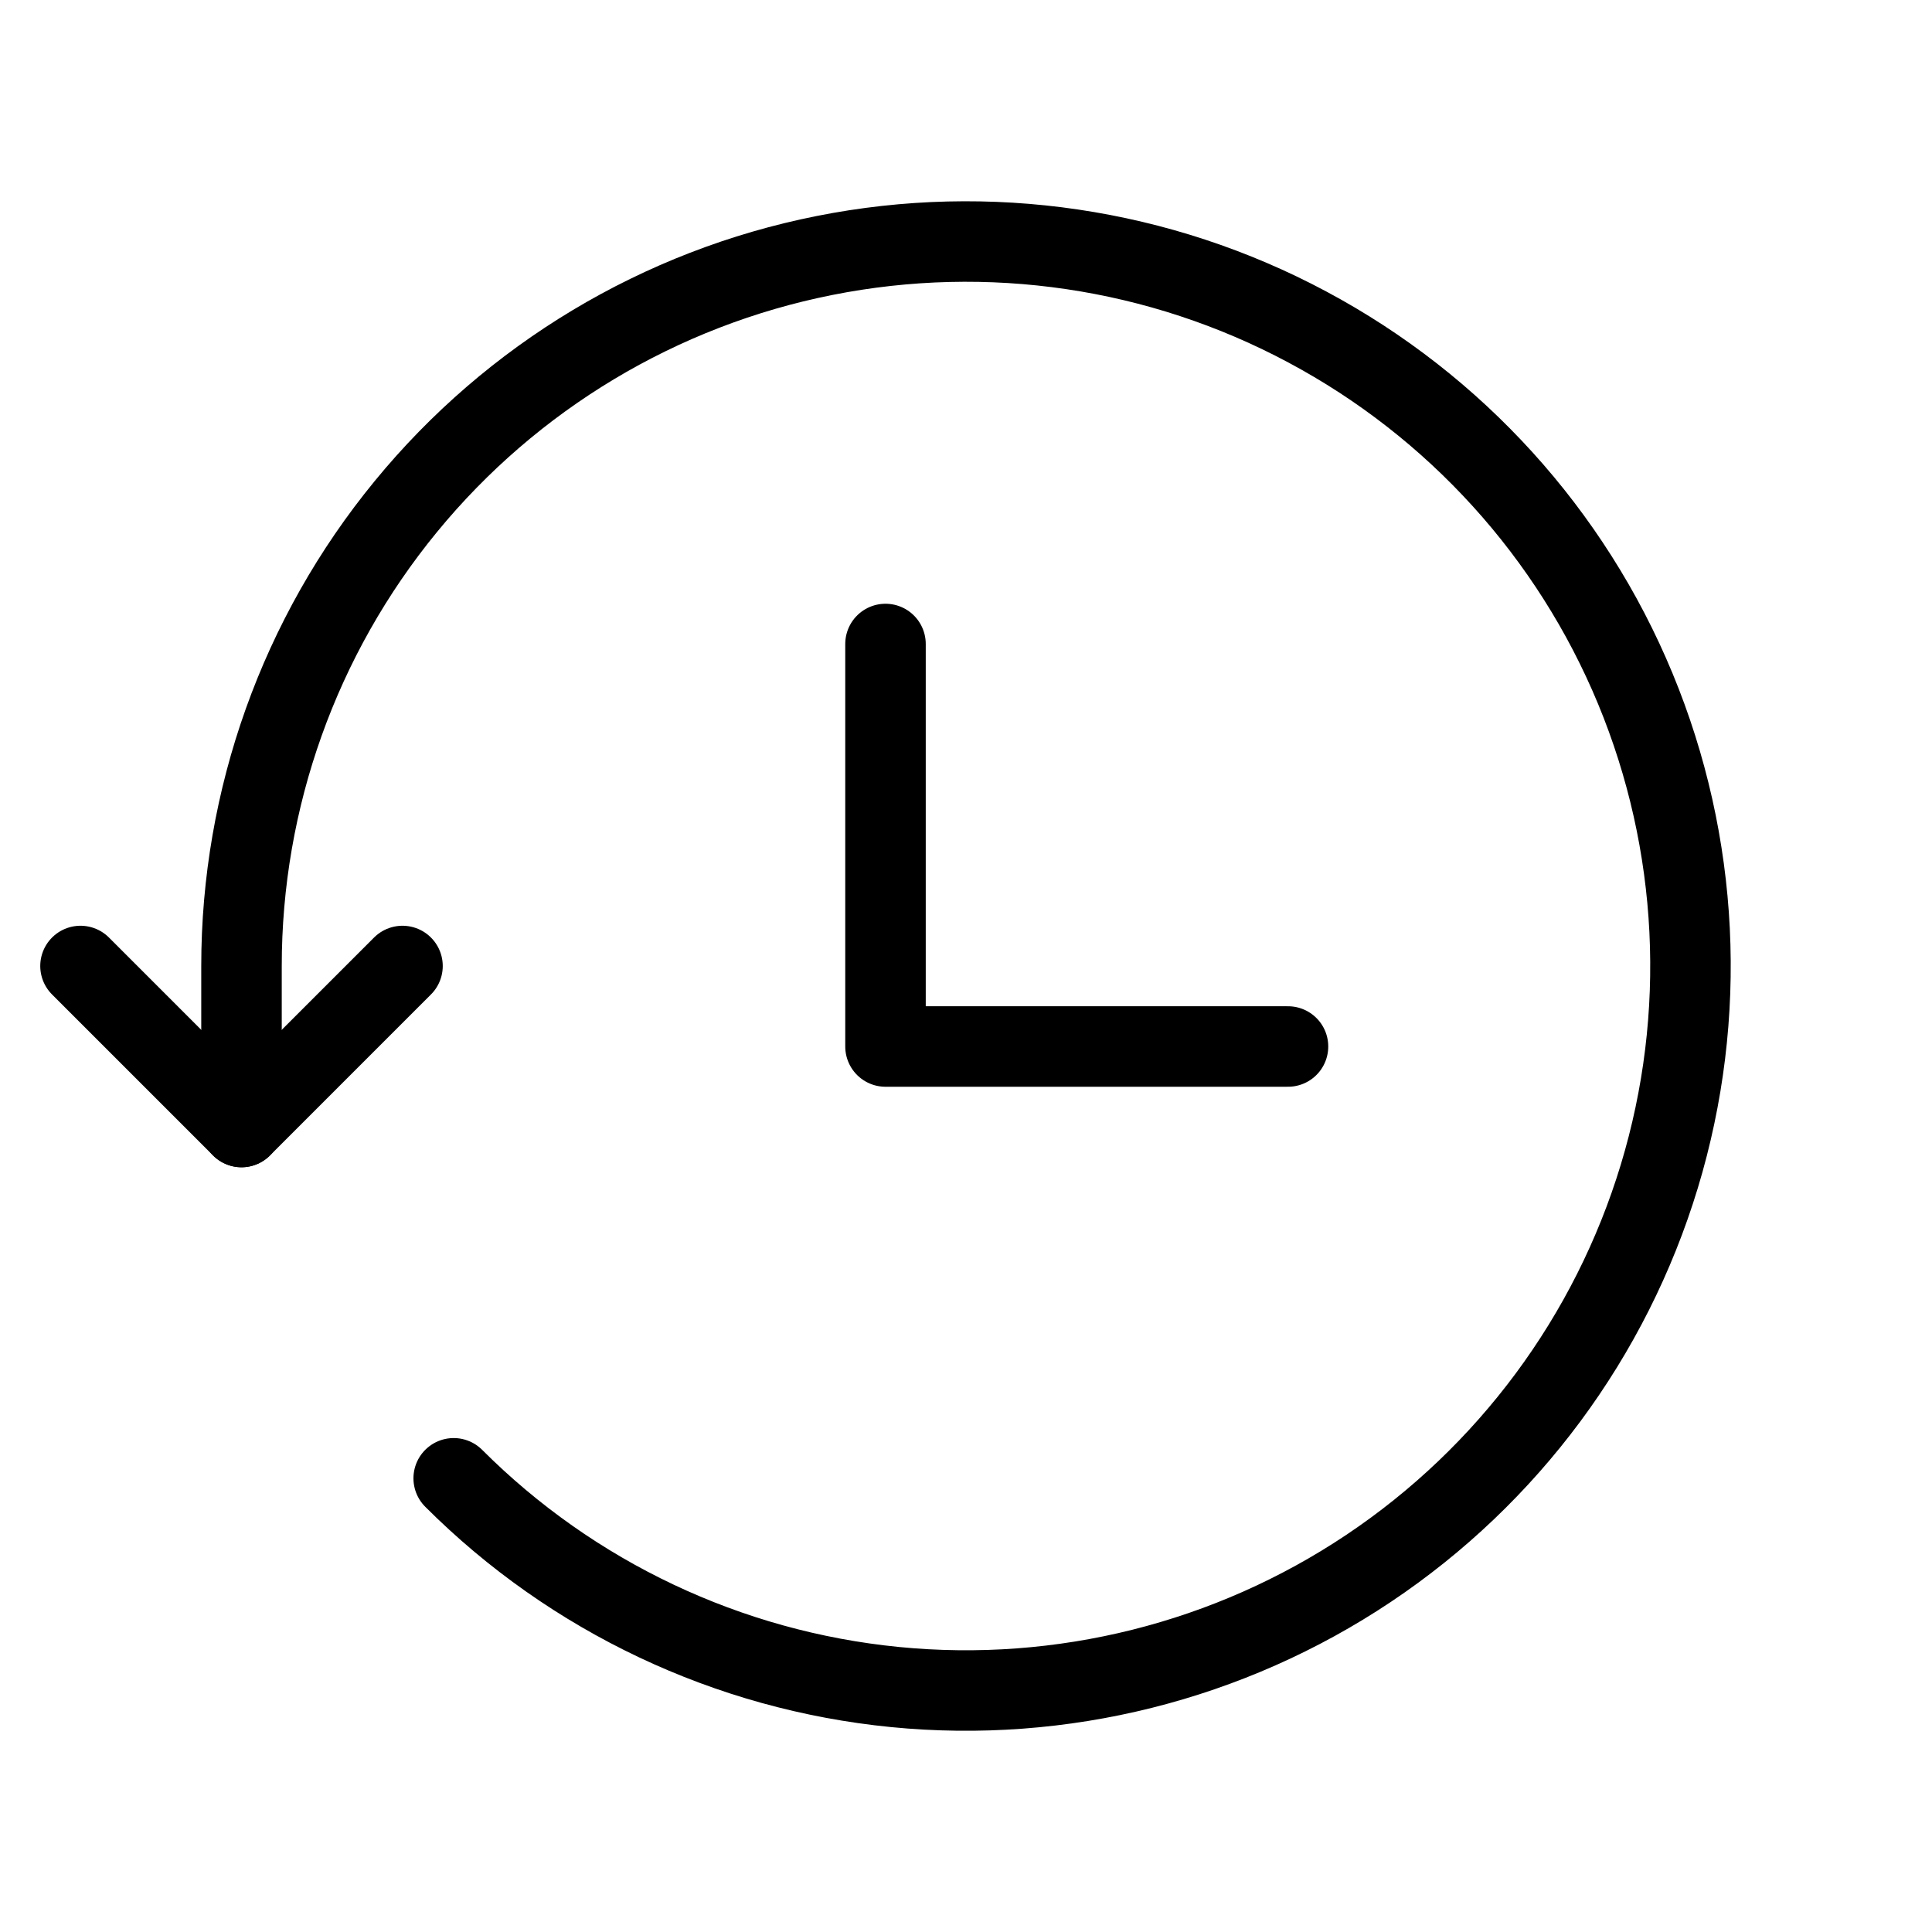
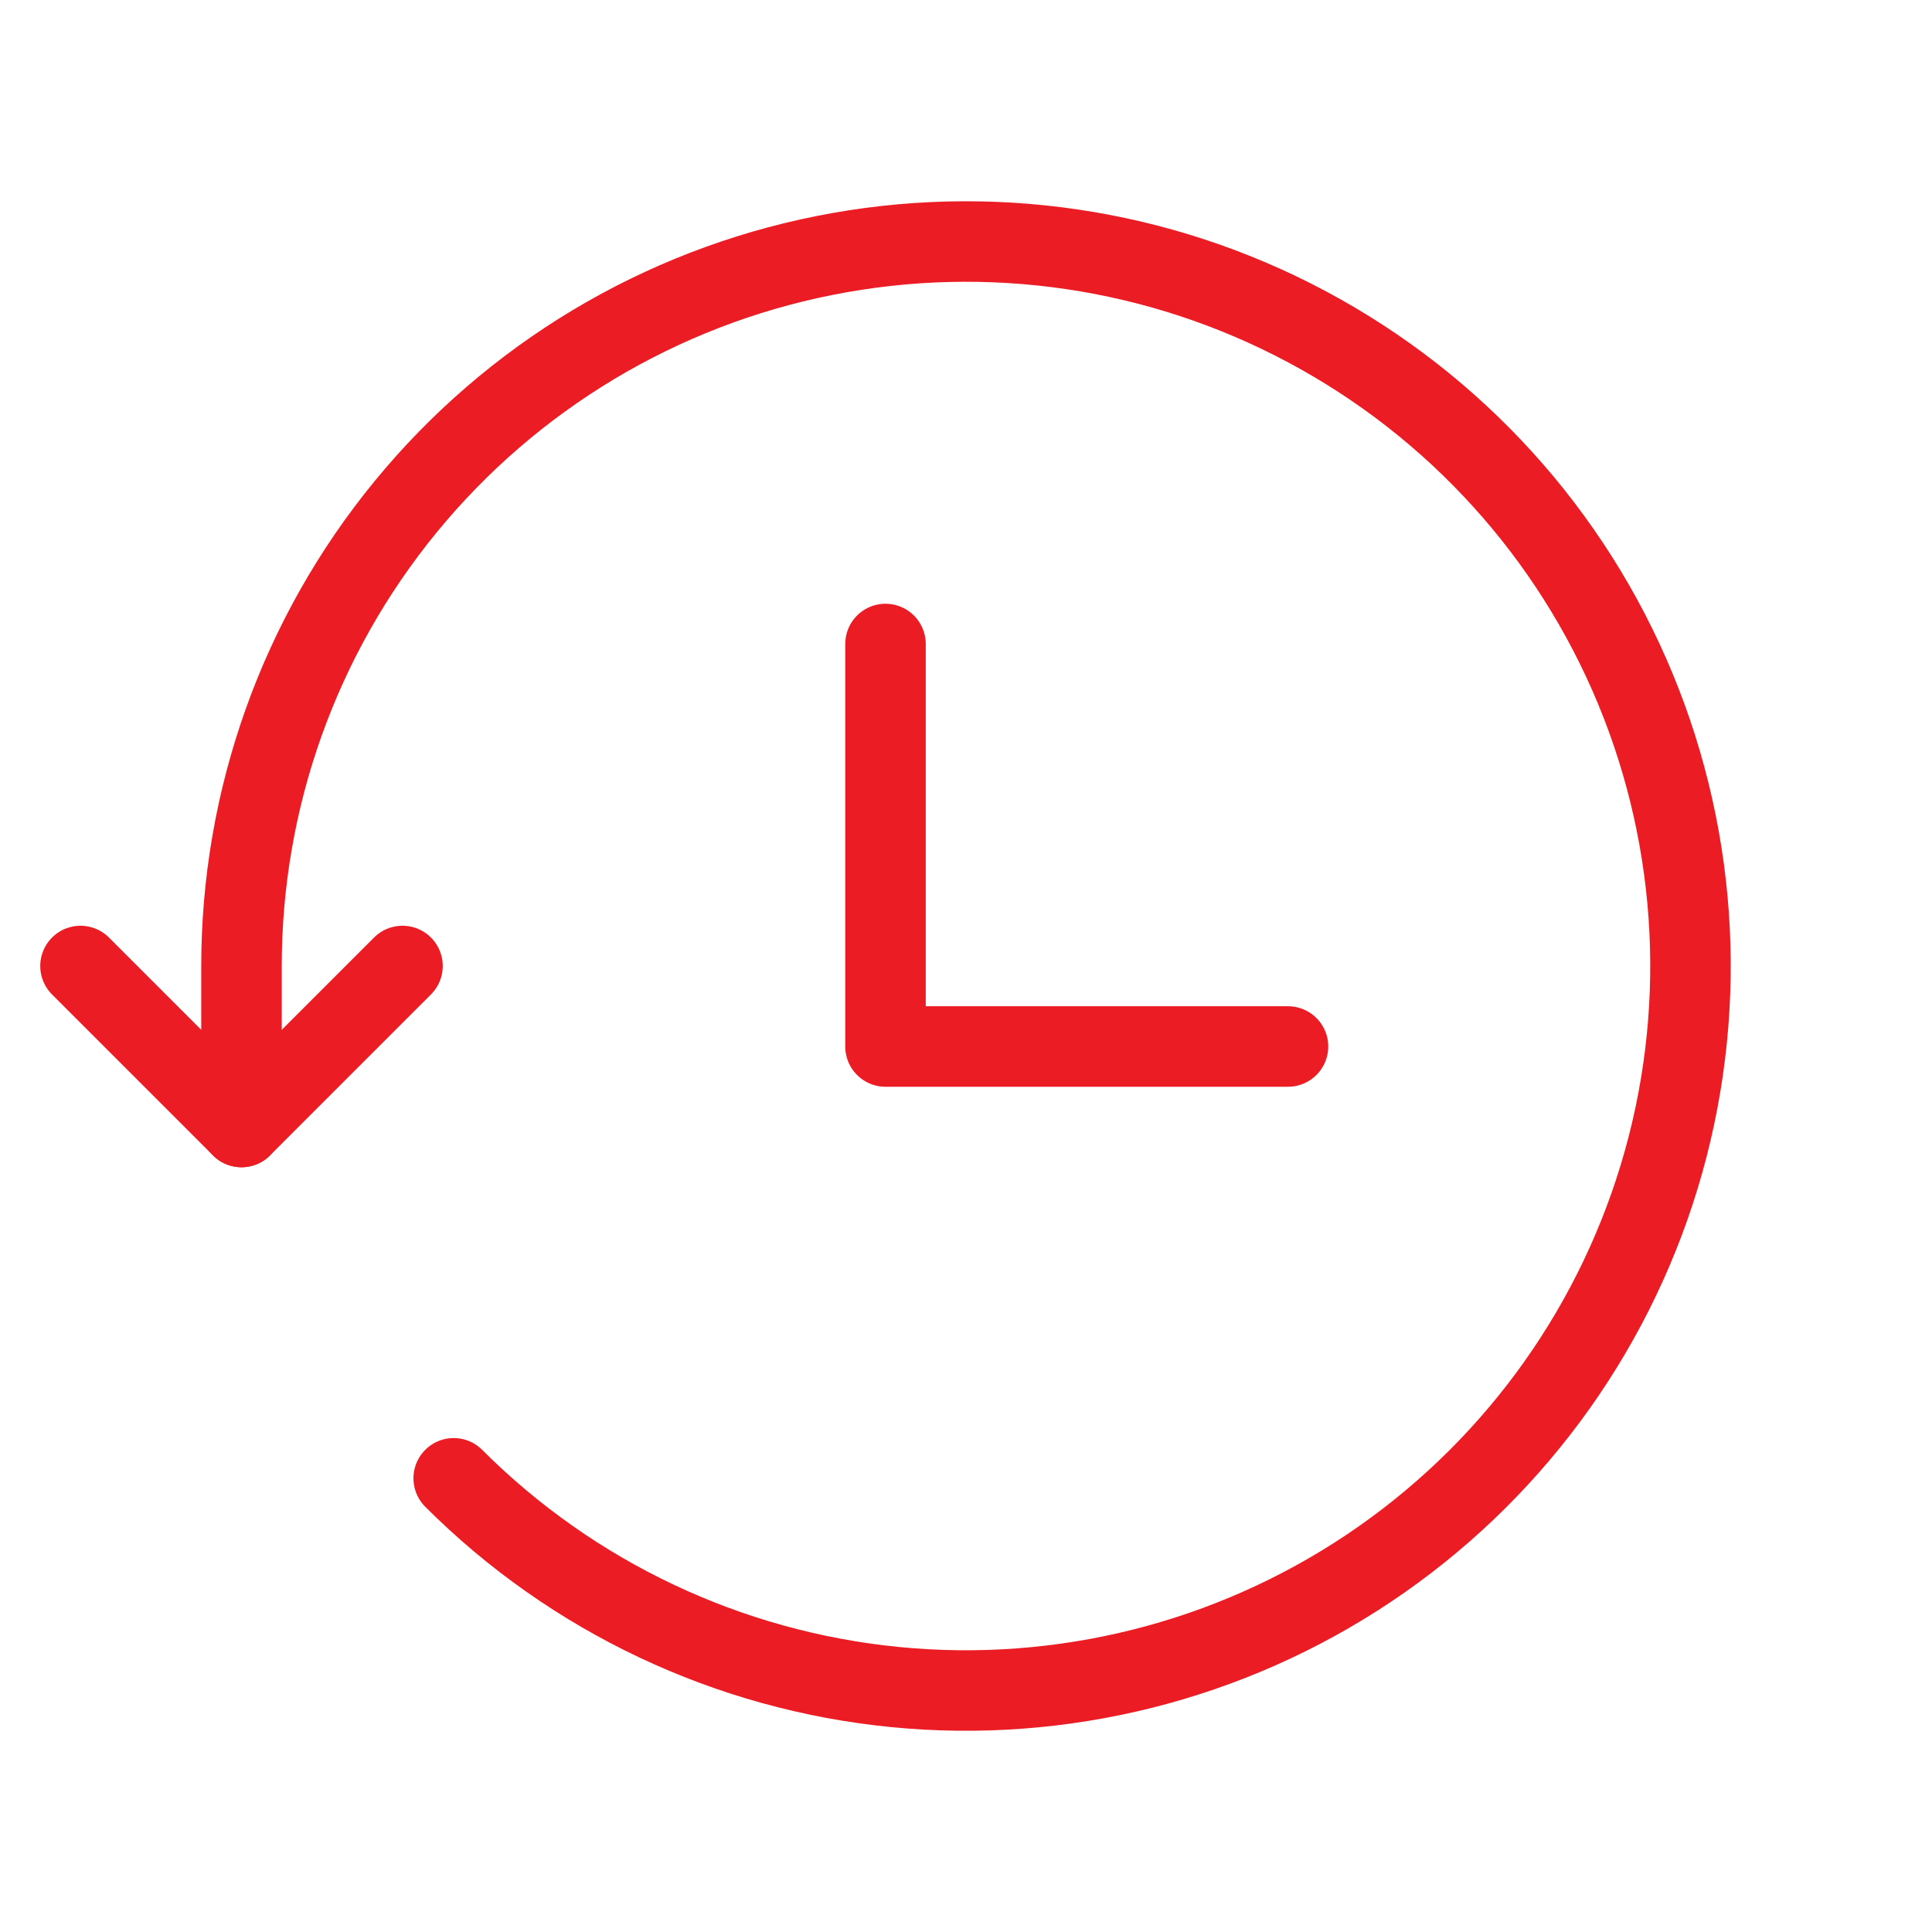
<svg xmlns="http://www.w3.org/2000/svg" width="24" height="24" viewBox="0 0 24 24" fill="none">
-   <path d="M5.636 18.364C7.108 19.836 9.046 20.753 11.118 20.957C13.191 21.161 15.27 20.64 17.001 19.483C18.732 18.326 20.009 16.604 20.613 14.611C21.217 12.618 21.111 10.478 20.314 8.554C19.517 6.63 18.077 5.043 16.24 4.062C14.404 3.08 12.284 2.767 10.241 3.174C8.199 3.58 6.361 4.683 5.041 6.293C3.72 7.903 2.999 9.922 3 12.004V14" stroke="black" stroke-linecap="round" stroke-linejoin="round" />
-   <path d="M1 12L3 14L5 12M11 8V13H16" stroke="black" stroke-linecap="round" stroke-linejoin="round" />
+   <path d="M5.636 18.364C7.108 19.836 9.046 20.753 11.118 20.957C13.191 21.161 15.27 20.64 17.001 19.483C18.732 18.326 20.009 16.604 20.613 14.611C21.217 12.618 21.111 10.478 20.314 8.554C19.517 6.63 18.077 5.043 16.24 4.062C14.404 3.08 12.284 2.767 10.241 3.174C8.199 3.58 6.361 4.683 5.041 6.293C3.72 7.903 2.999 9.922 3 12.004V14" stroke="#EB1C24" stroke-linecap="round" stroke-linejoin="round" />
+   <path d="M1 12L3 14L5 12M11 8V13H16" stroke="#EB1C24" stroke-linecap="round" stroke-linejoin="round" />
</svg>
